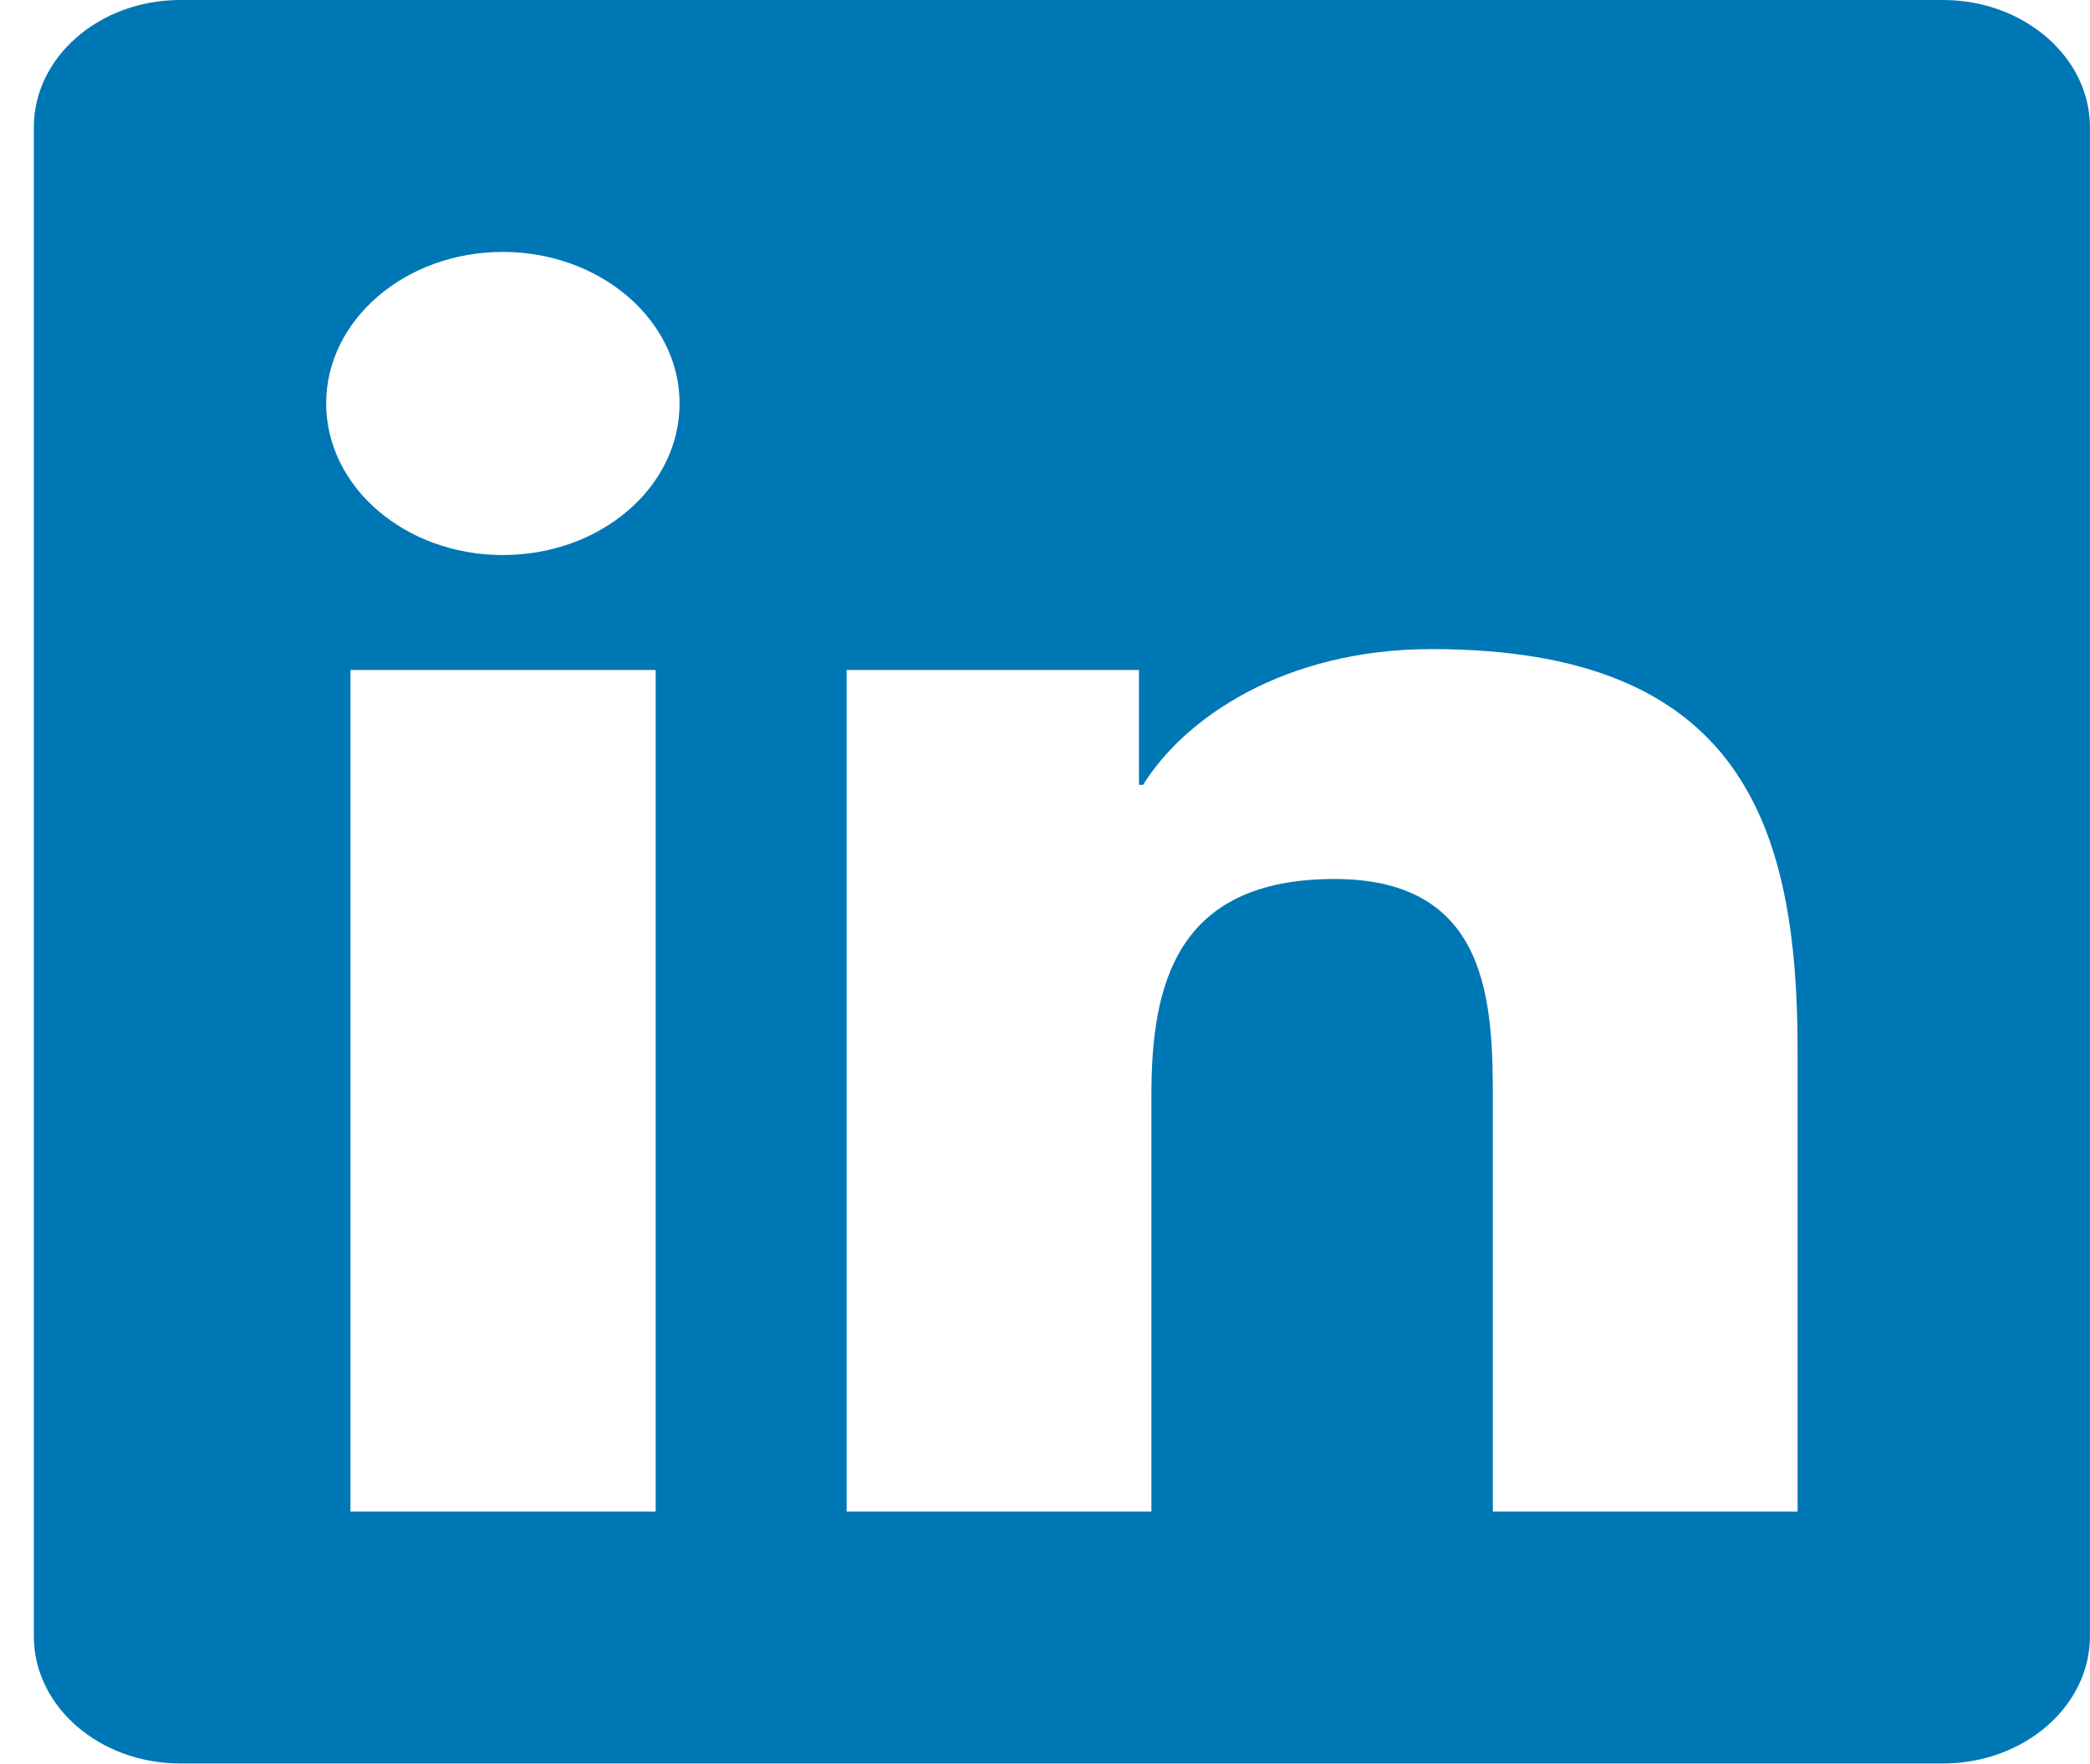
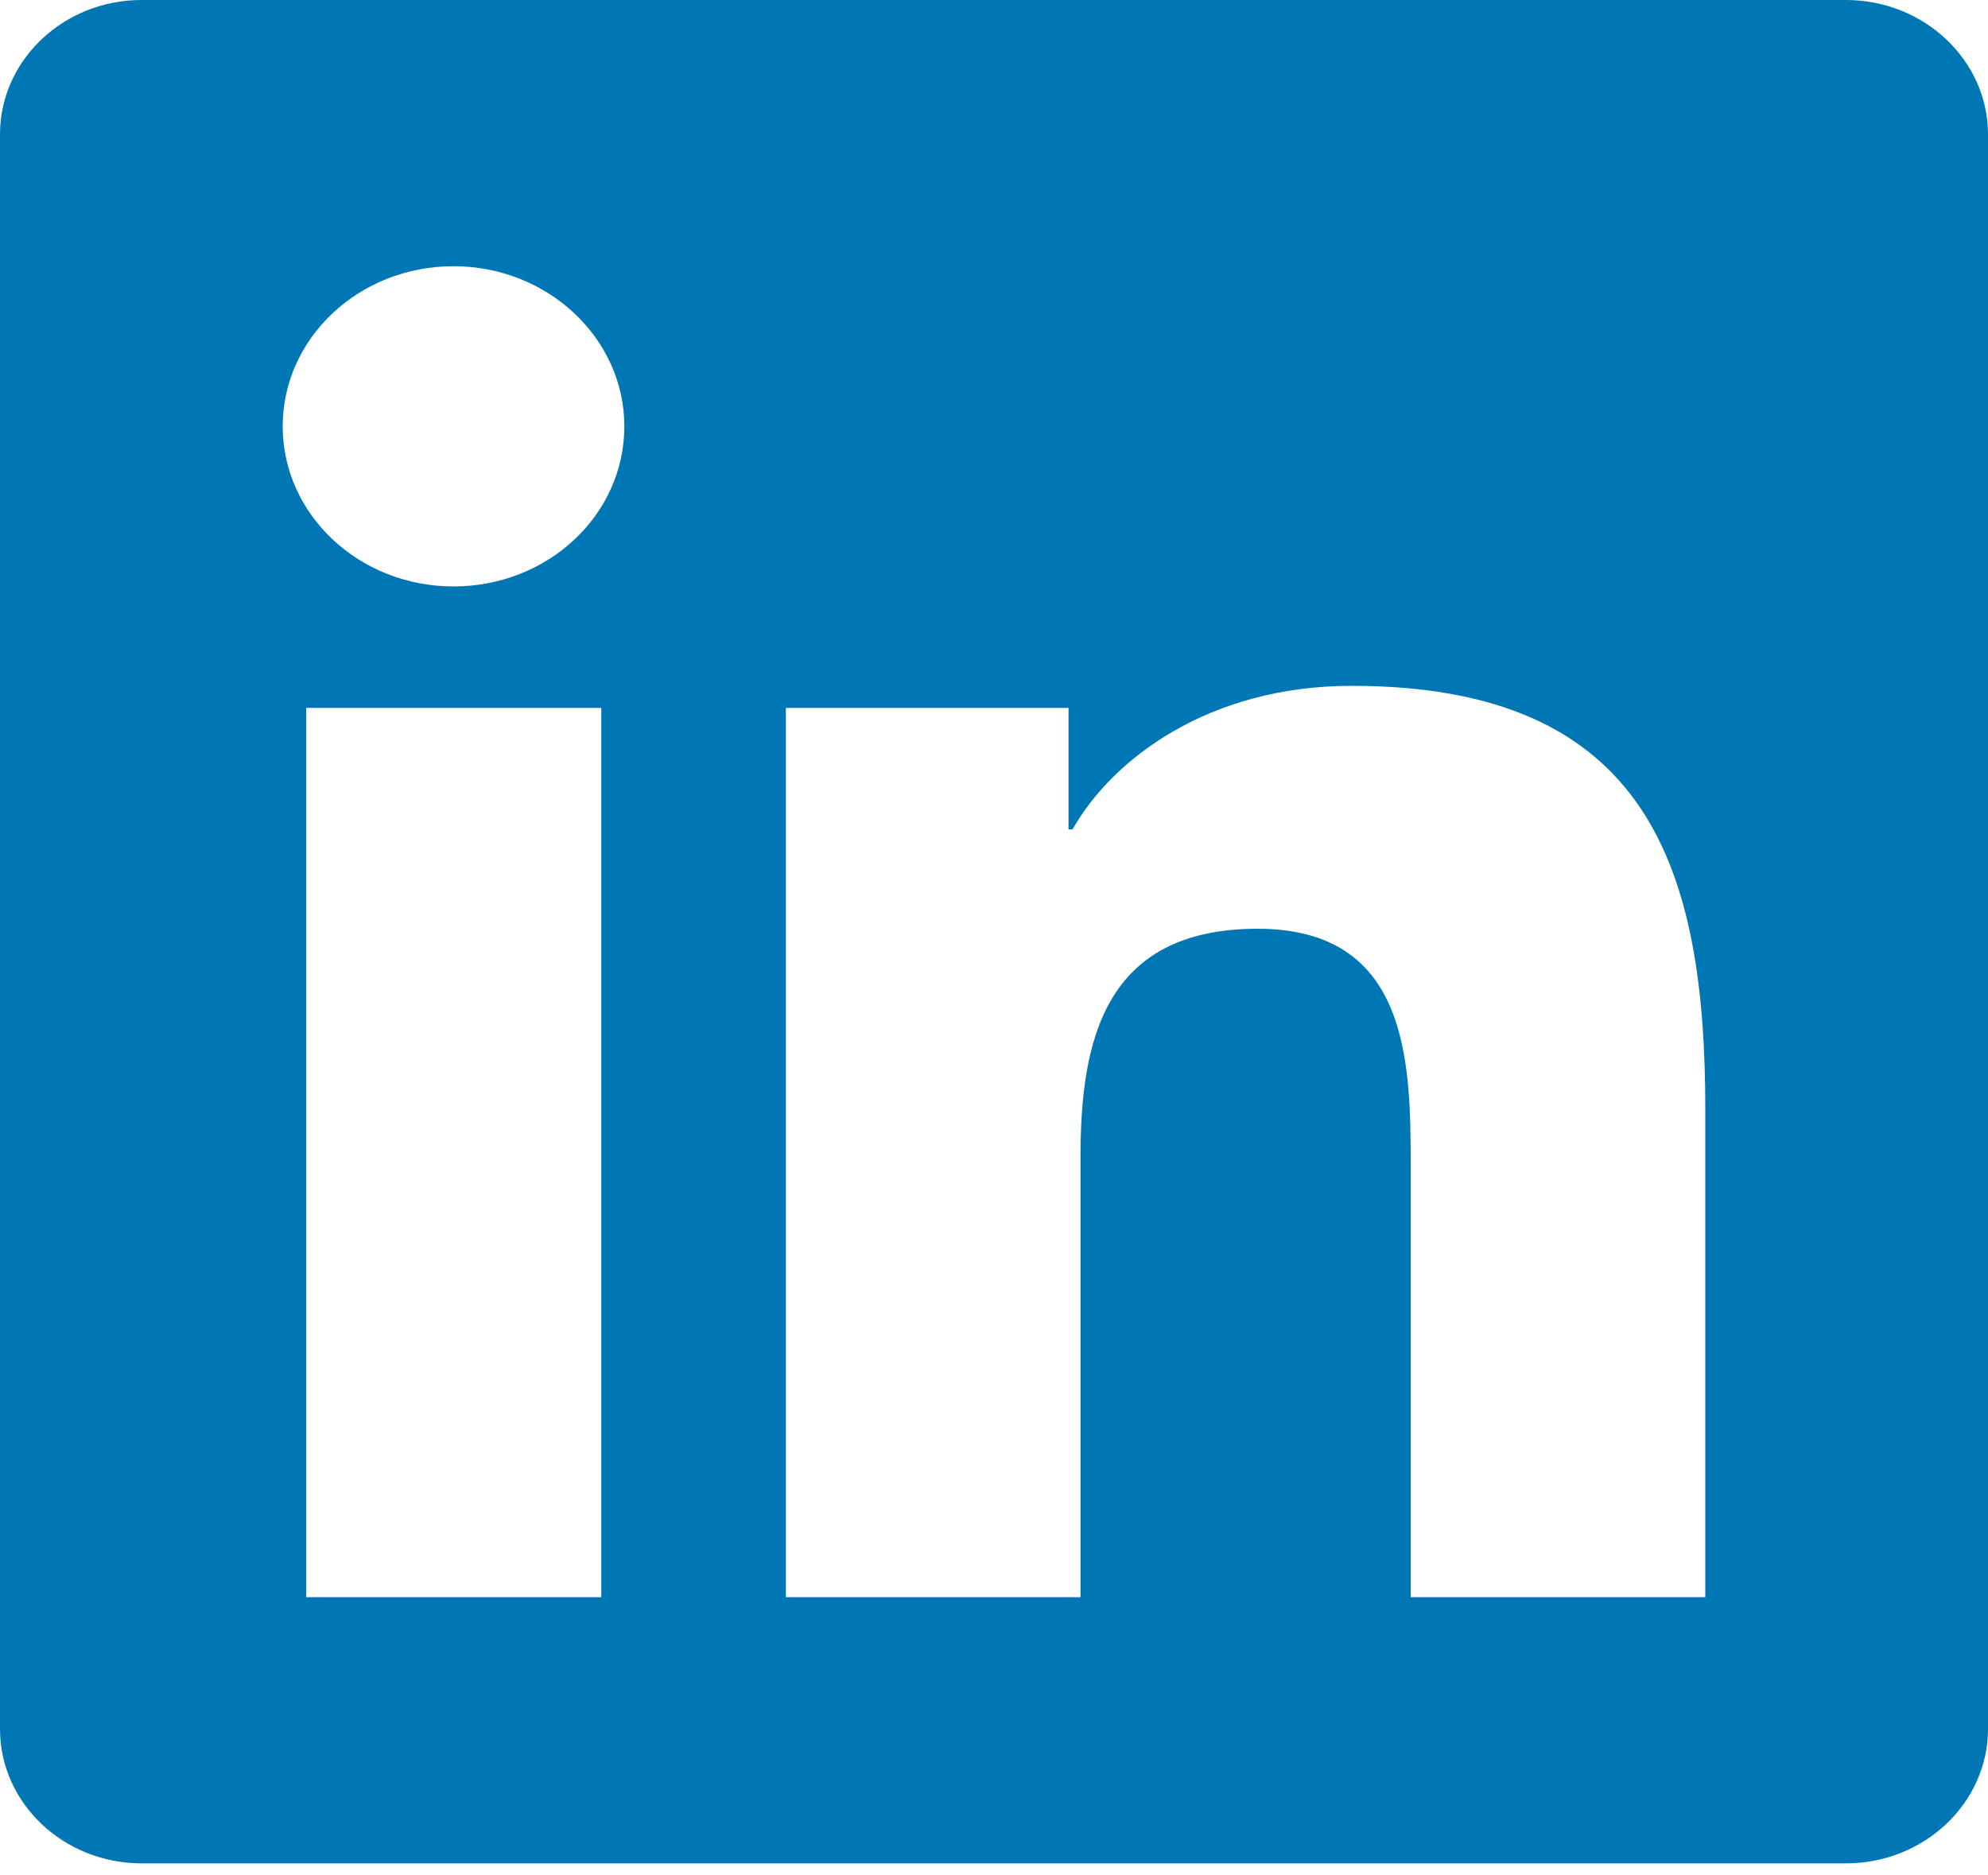
- <svg xmlns="http://www.w3.org/2000/svg" width="32" height="27" viewBox="0 0 32 27" fill="none">
-   <path d="M29.75 0H2.759C1.522 0 0.518 0.874 0.518 1.947V25.053C0.518 26.126 1.522 27 2.759 27H29.75C30.987 27 31.999 26.126 31.999 25.053V1.947C31.999 0.874 30.987 0 29.75 0ZM10.032 23.143H5.366V10.258H10.039V23.143H10.032ZM7.699 8.498C6.203 8.498 4.994 7.455 4.994 6.177C4.994 4.9 6.203 3.857 7.699 3.857C9.189 3.857 10.405 4.9 10.405 6.177C10.405 7.461 9.196 8.498 7.699 8.498ZM27.523 23.143H22.857V16.875C22.857 15.38 22.822 13.458 20.432 13.458C18.001 13.458 17.629 15.085 17.629 16.767V23.143H12.963V10.258H17.439V12.017H17.502C18.128 11.005 19.652 9.938 21.922 9.938C26.644 9.938 27.523 12.608 27.523 16.079V23.143Z" fill="#0077B5" />
+ <svg xmlns="http://www.w3.org/2000/svg" width="35" height="33" viewBox="0 0 35 33" fill="none">
+   <path d="M32.5 0H2.492C1.117 0 0 1.062 0 2.365V30.441C0 31.745 1.117 32.807 2.492 32.807H32.5C33.875 32.807 35 31.745 35 30.441V2.365C35 1.062 33.875 0 32.5 0ZM10.578 28.12H5.391V12.464H10.586V28.12H10.578ZM7.984 10.325C6.32 10.325 4.977 9.058 4.977 7.506C4.977 5.954 6.32 4.687 7.984 4.687C9.641 4.687 10.992 5.954 10.992 7.506C10.992 9.066 9.648 10.325 7.984 10.325ZM30.023 28.12H24.836V20.504C24.836 18.688 24.797 16.352 22.141 16.352C19.438 16.352 19.023 18.329 19.023 20.372V28.12H13.836V12.464H18.812V14.602H18.883C19.578 13.372 21.273 12.075 23.797 12.075C29.047 12.075 30.023 15.319 30.023 19.538V28.12Z" fill="#0077B5" />
</svg>
